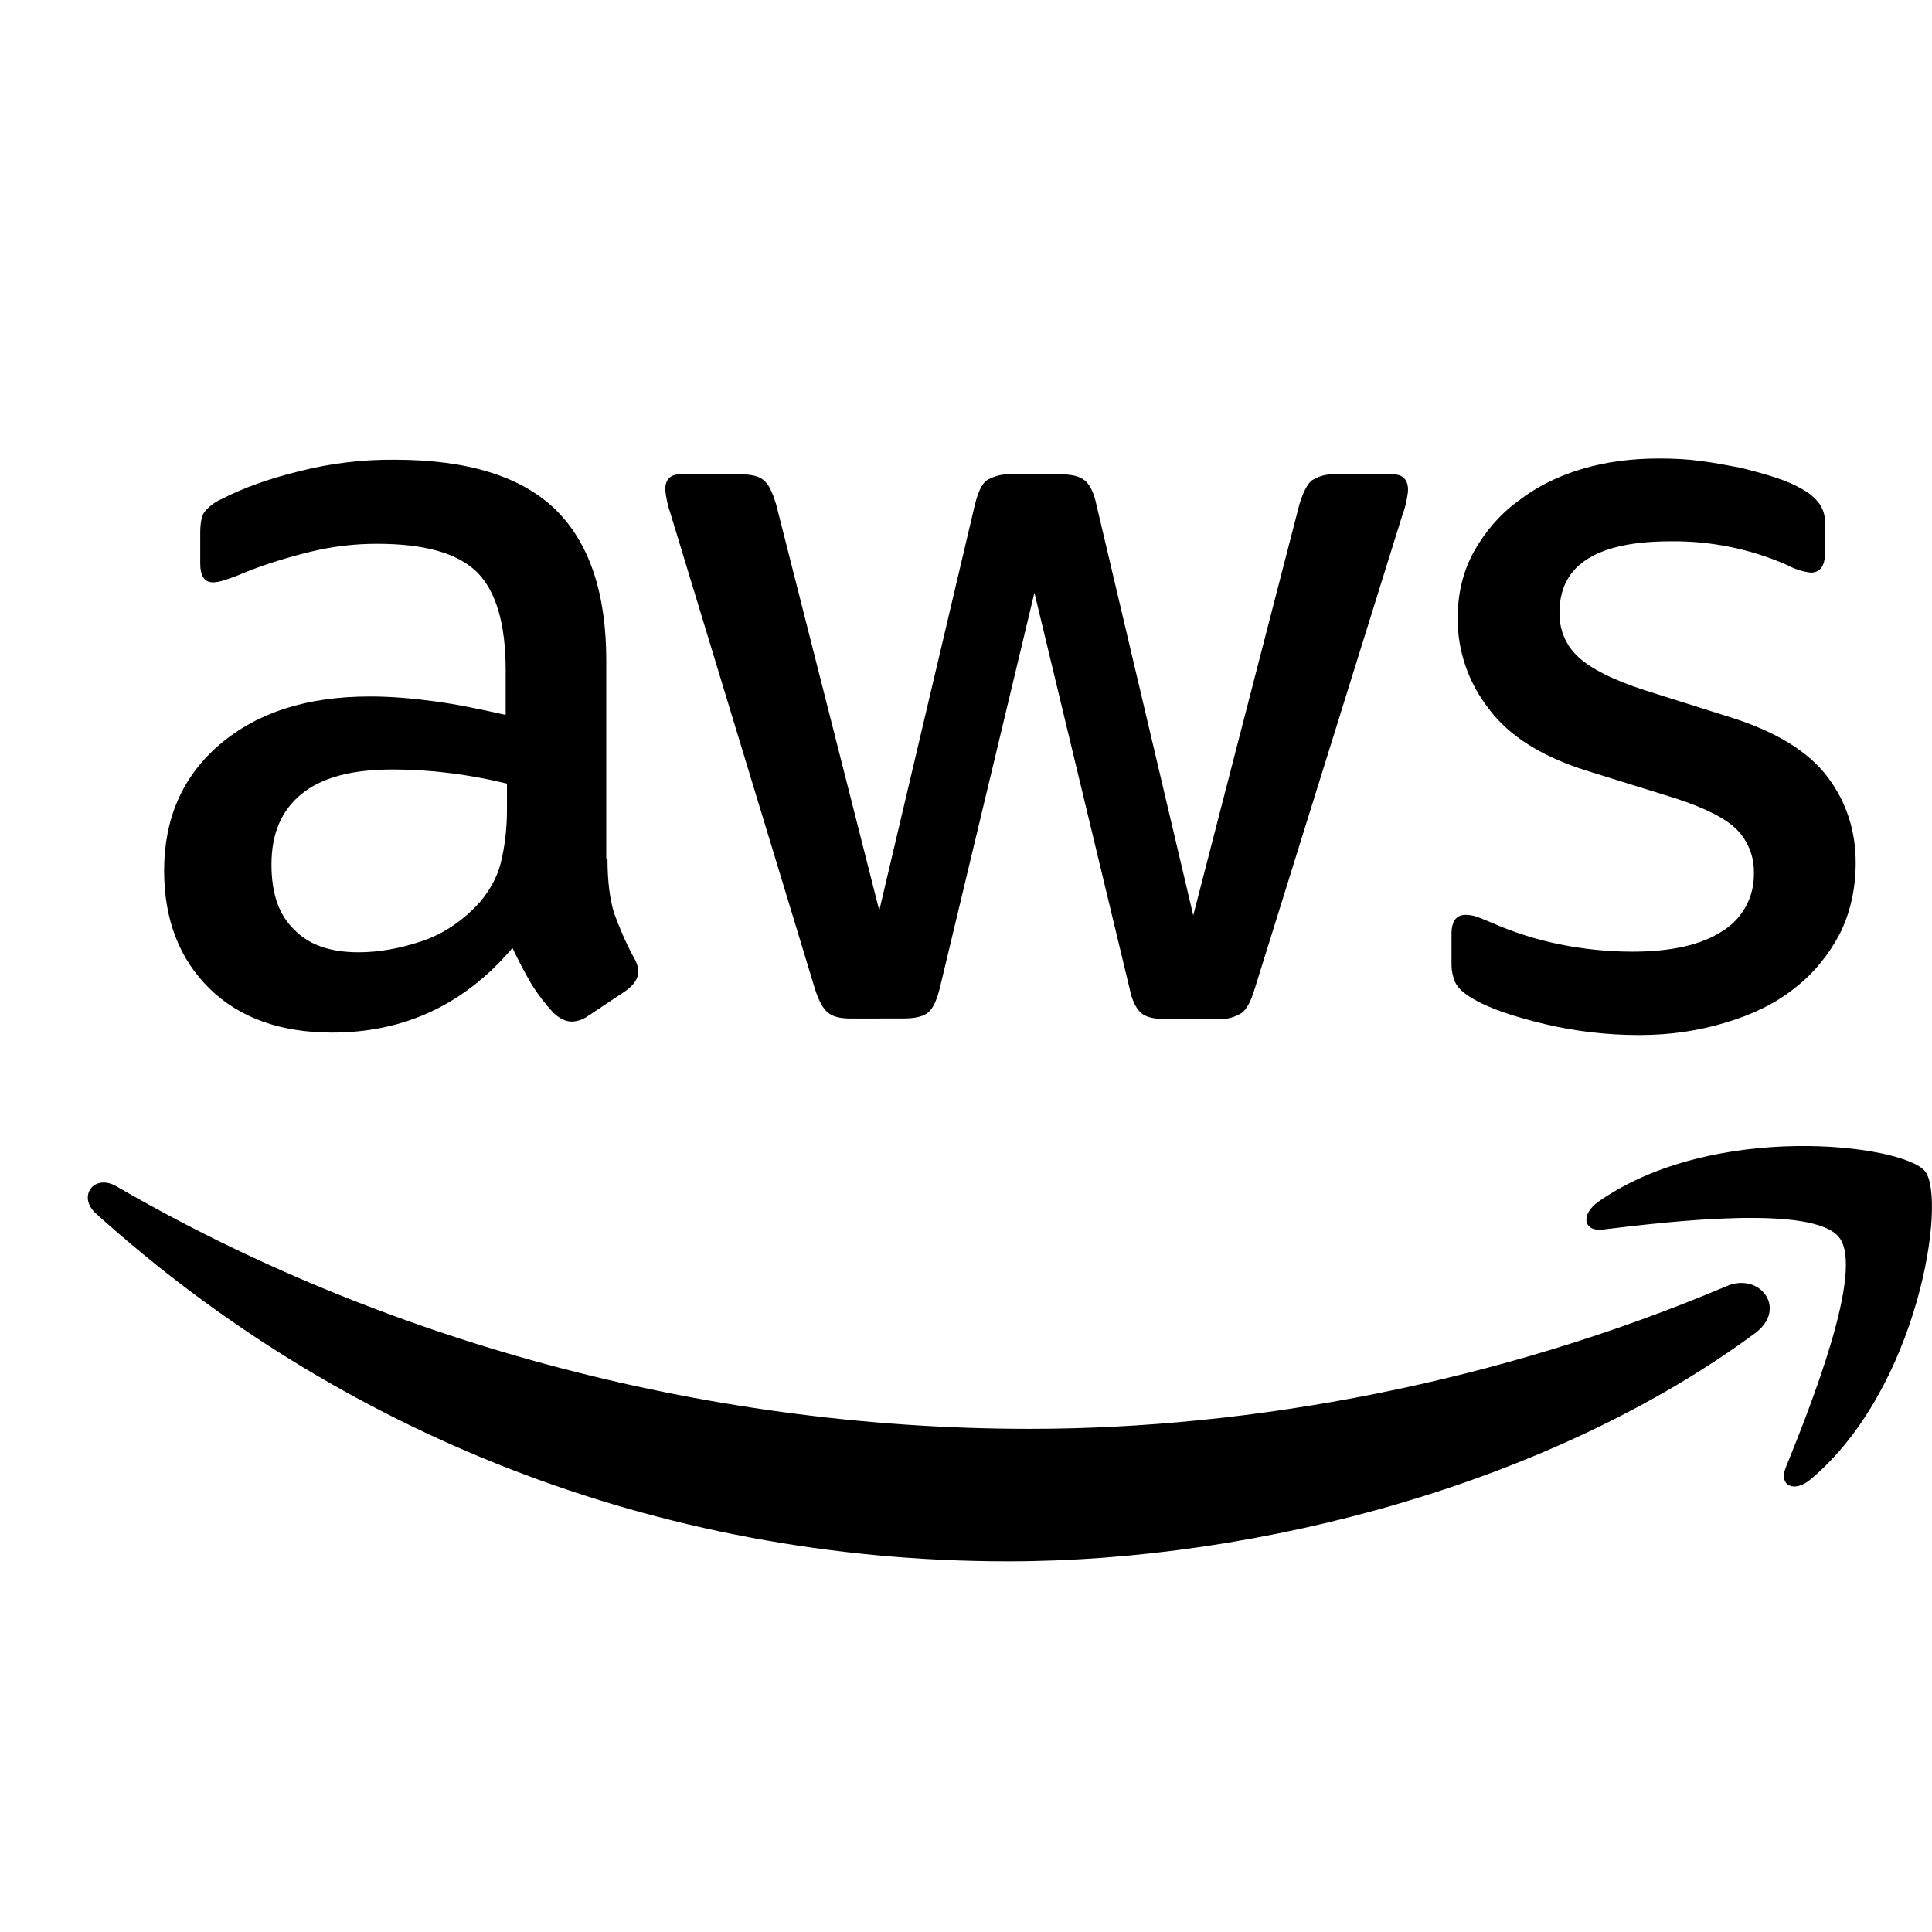
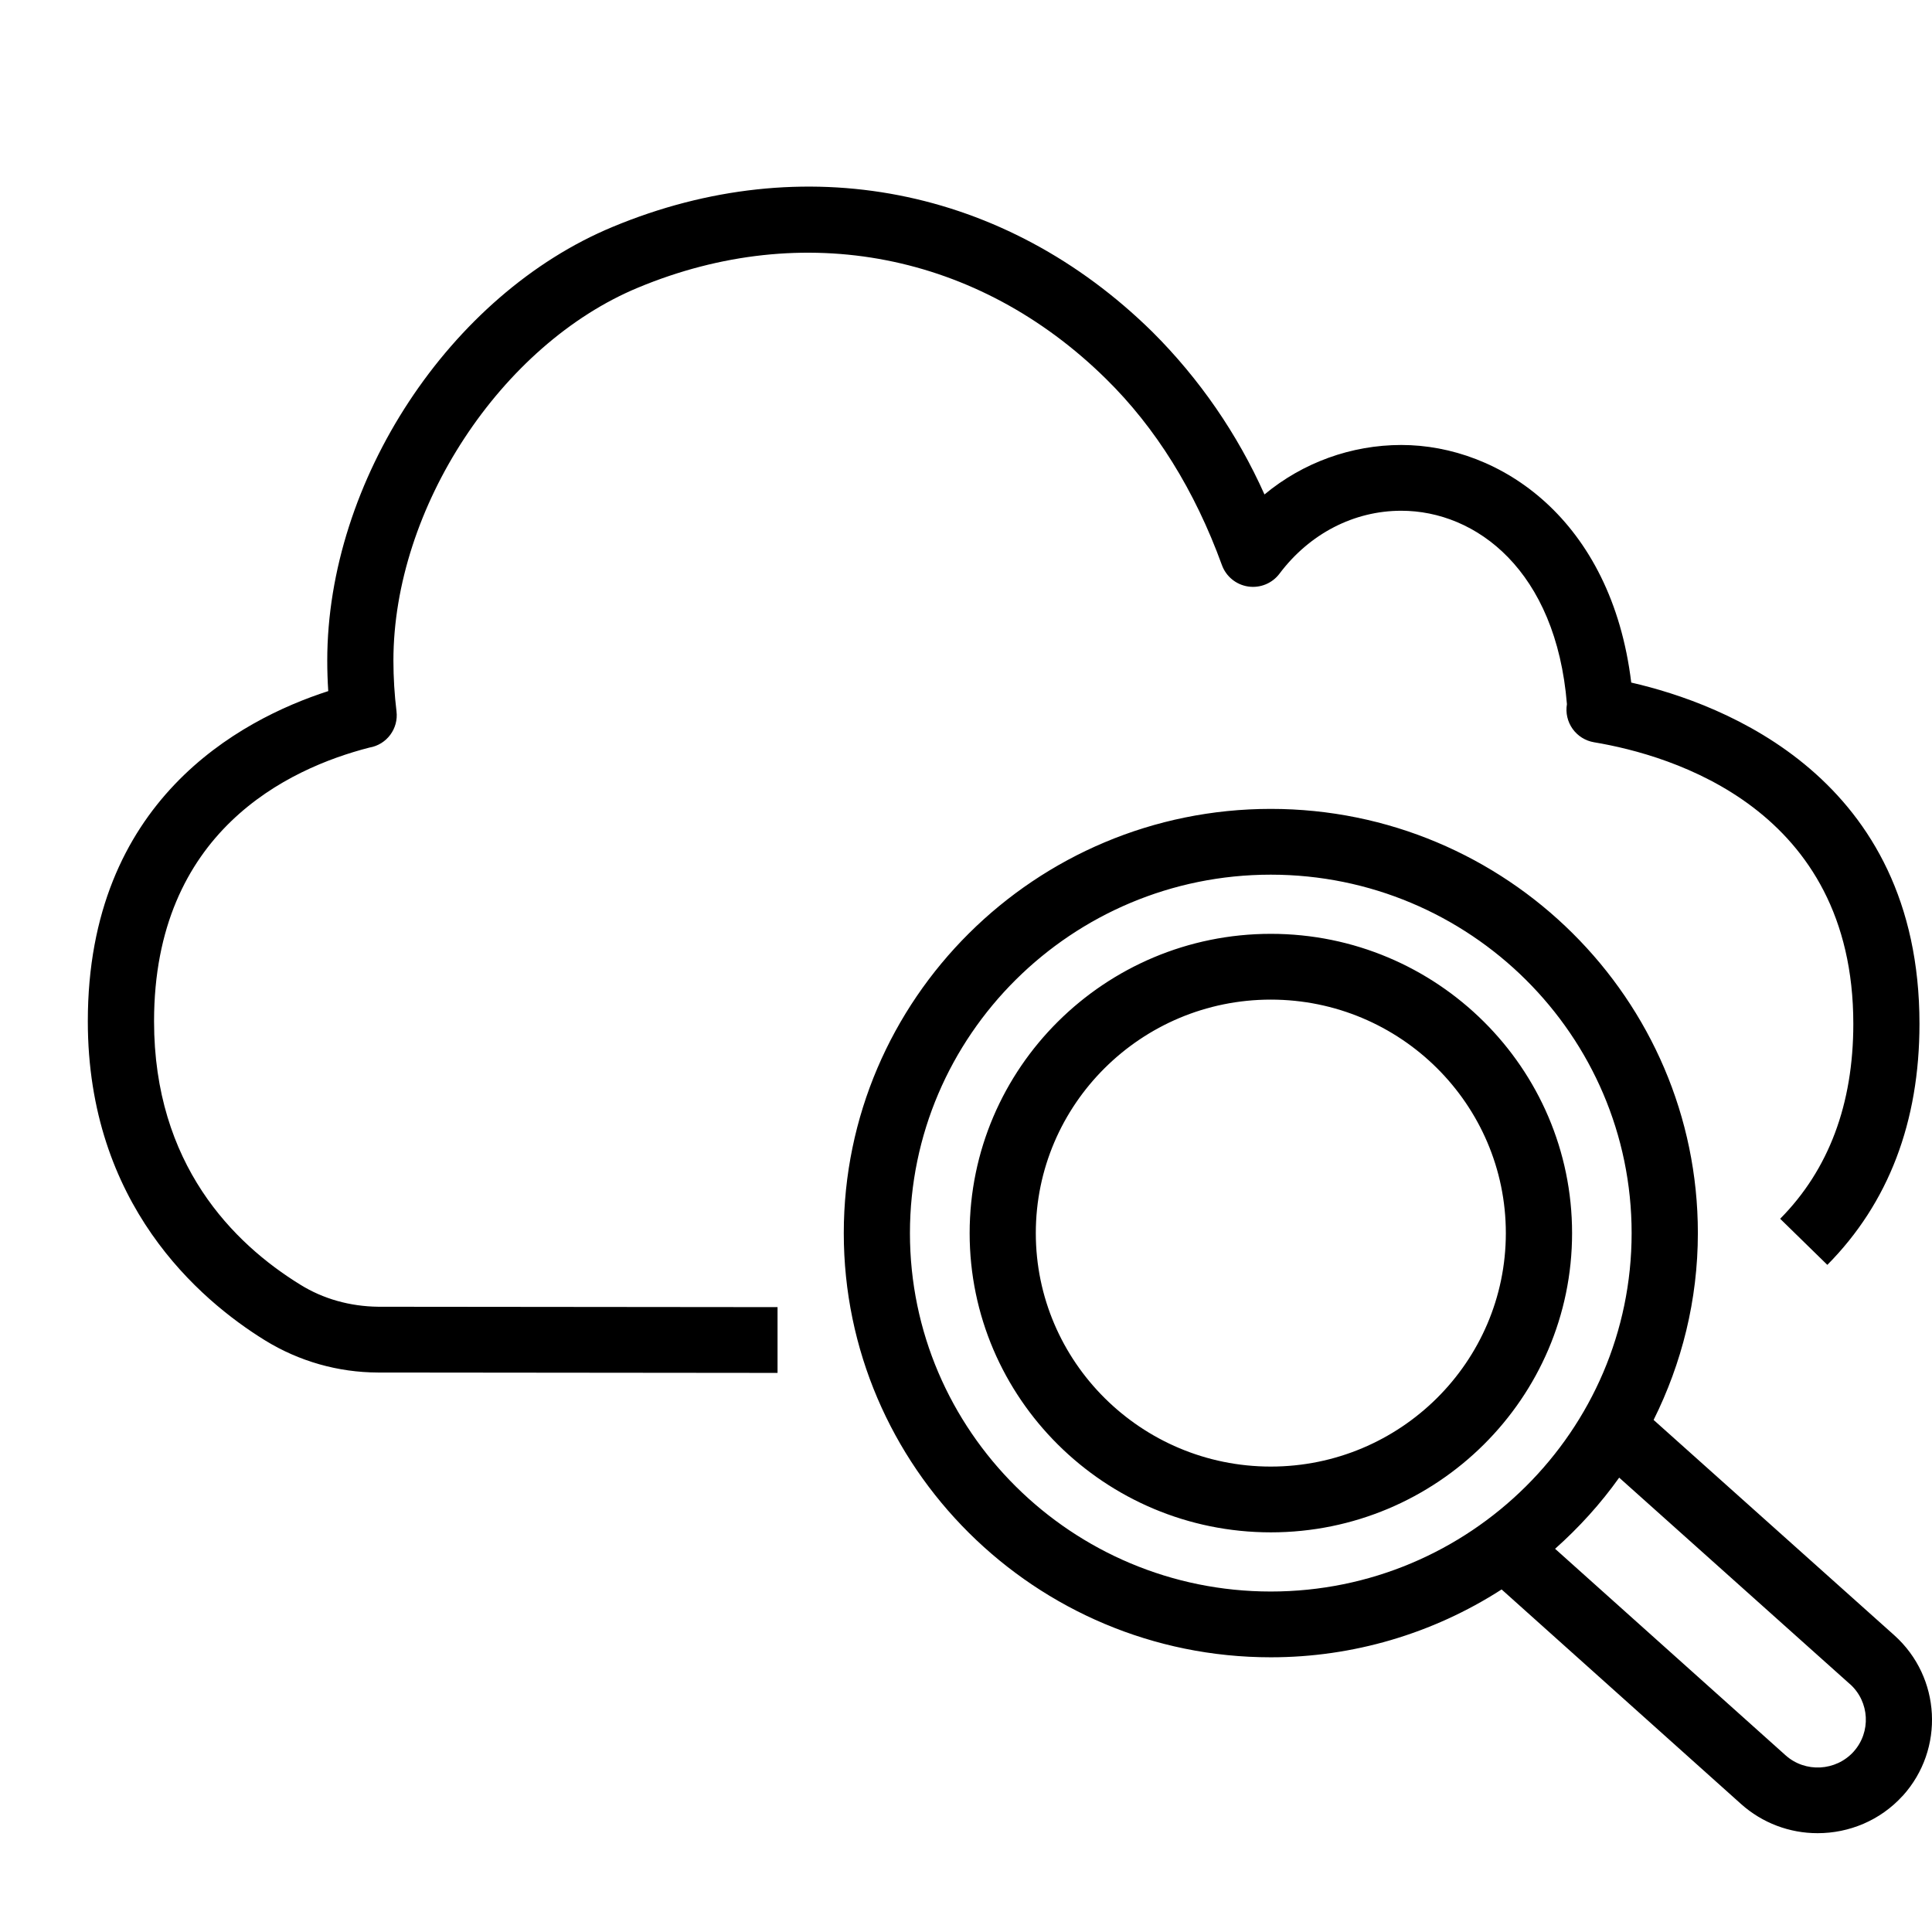
<svg xmlns="http://www.w3.org/2000/svg" role="img" viewBox="-1.2 -1.2 26.4 26.4">
  <g transform="scale(1.05)">
-     <path d="M6.763 10.036c0 .296.032.535.088.71.064.176.144.368.256.576.04.063.056.127.056.183 0 .08-.048.16-.152.24l-.503.335a.383.383 0 0 1-.208.072c-.08 0-.16-.04-.239-.112a2.47 2.47 0 0 1-.287-.375 6.18 6.18 0 0 1-.248-.471c-.622.734-1.405 1.101-2.347 1.101-.67 0-1.205-.191-1.596-.574-.391-.384-.59-.894-.59-1.533 0-.678.239-1.23.726-1.644.487-.415 1.133-.623 1.955-.623.272 0 .551.024.846.064.296.04.6.104.918.176v-.583c0-.607-.127-1.03-.375-1.277-.255-.248-.686-.367-1.3-.367-.28 0-.568.031-.863.103-.295.072-.583.16-.862.272a2.287 2.287 0 0 1-.28.104.488.488 0 0 1-.127.023c-.112 0-.168-.08-.168-.247v-.391c0-.128.016-.224.056-.28a.597.597 0 0 1 .224-.167c.279-.144.614-.264 1.005-.36a4.84 4.84 0 0 1 1.246-.151c.95 0 1.644.216 2.091.647.439.43.662 1.085.662 1.963v2.586zm-3.24 1.214c.263 0 .534-.048.822-.144.287-.096.543-.271.758-.51.128-.152.224-.32.272-.512.047-.191.08-.423.08-.694v-.335a6.66 6.66 0 0 0-.735-.136 6.02 6.02 0 0 0-.75-.048c-.535 0-.926.104-1.19.32-.263.215-.39.518-.39.917 0 .375.095.655.295.846.191.2.47.296.838.296zm6.41.862c-.144 0-.24-.024-.304-.08-.064-.048-.12-.16-.168-.311L7.586 5.55a1.398 1.398 0 0 1-.072-.32c0-.128.064-.2.191-.2h.783c.151 0 .255.025.31.08.065.048.113.16.16.312l1.342 5.284 1.245-5.284c.04-.16.088-.264.151-.312a.549.549 0 0 1 .32-.08h.638c.152 0 .256.025.32.08.063.048.12.16.151.312l1.261 5.348 1.381-5.348c.048-.16.104-.264.16-.312a.52.52 0 0 1 .311-.08h.743c.127 0 .2.065.2.2 0 .04-.009.08-.017.128a1.137 1.137 0 0 1-.056.2l-1.923 6.17c-.048.16-.104.263-.168.311a.51.51 0 0 1-.303.08h-.687c-.151 0-.255-.024-.32-.08-.063-.056-.119-.16-.15-.32l-1.238-5.148-1.23 5.14c-.04.16-.087.264-.15.32-.065.056-.177.08-.32.08zm10.256.215c-.415 0-.83-.048-1.229-.143-.399-.096-.71-.2-.918-.32-.128-.071-.215-.151-.247-.223a.563.563 0 0 1-.048-.224v-.407c0-.167.064-.247.183-.247.048 0 .096.008.144.024.048.016.12.048.2.08.271.12.566.215.878.279.319.064.63.096.95.096.502 0 .894-.088 1.165-.264a.86.86 0 0 0 .415-.758.777.777 0 0 0-.215-.559c-.144-.151-.416-.287-.807-.415l-1.157-.36c-.583-.183-1.014-.454-1.277-.813a1.902 1.902 0 0 1-.4-1.158c0-.335.073-.63.216-.886.144-.255.335-.479.575-.654.24-.184.51-.32.83-.415.32-.096.655-.136 1.006-.136.175 0 .359.008.535.032.183.024.35.056.518.088.16.04.312.08.455.127.144.048.256.096.336.144a.69.69 0 0 1 .24.2.43.43 0 0 1 .071.263v.375c0 .168-.064.256-.184.256a.83.83 0 0 1-.303-.096 3.652 3.652 0 0 0-1.532-.311c-.455 0-.815.071-1.062.223-.248.152-.375.383-.375.71 0 .224.08.416.24.567.159.152.454.304.877.44l1.134.358c.574.184.99.44 1.237.767.247.327.367.702.367 1.117 0 .343-.072.655-.207.926-.144.272-.336.511-.583.703-.248.2-.543.343-.886.447-.36.111-.734.167-1.142.167zM21.698 16.207c-2.626 1.94-6.442 2.969-9.722 2.969-4.598 0-8.74-1.7-11.87-4.526-.247-.223-.024-.527.272-.351 3.384 1.963 7.559 3.153 11.877 3.153 2.914 0 6.114-.607 9.06-1.852.439-.2.814.287.383.607zM22.792 14.961c-.336-.43-2.22-.207-3.074-.103-.255.032-.295-.192-.063-.36 1.5-1.053 3.967-.75 4.254-.399.287.36-.08 2.826-1.485 4.007-.215.184-.423.088-.327-.151.32-.79 1.03-2.57.695-2.994z" fill="000000" stroke="000000" stroke-width="0.5" vector-effect="non-scaling-stroke" />
+     <path d="M18.454 14.905c0-1.676-1.372-3.039-3.059-3.039-1.686 0-3.058 1.363-3.058 3.039 0 1.675 1.372 3.038 3.058 3.038 1.687 0 3.059-1.363 3.059-3.038Zm.862 0c0 2.147-1.759 3.894-3.92 3.894-2.162 0-3.92-1.747-3.92-3.894 0-2.148 1.758-3.895 3.92-3.895 2.161 0 3.92 1.747 3.92 3.895Zm3.617 5.87-3.004-2.688c-.242.34-.523.649-.834.926l2.999 2.687c.256.23.654.208.885-.046a.623.623 0 0 0-.046-.88Zm-7.538-1.206c2.59 0 4.696-2.092 4.696-4.664 0-2.573-2.106-4.665-4.696-4.665-2.589 0-4.696 2.092-4.696 4.665 0 2.572 2.107 4.664 4.696 4.664Zm8.224 2.658c-.293.323-.7.487-1.107.487a1.49 1.49 0 0 1-.995-.378L18.399 19.542a5.543 5.543 0 0 1-3.004.883c-3.064 0-5.557-2.476-5.557-5.52 0-3.044 2.493-5.521 5.557-5.521 3.065 0 5.558 2.477 5.558 5.52 0 .874-.21 1.697-.576 2.432l3.133 2.803c.608.546.657 1.482.11 2.088ZM3.977 7.454c0 .222.014.444.04.659a.426.426 0 0 1-.352.473C2.605 8.858.862 9.681.862 12.148c0 1.863 1.034 2.892 1.902 3.427.297.185.647.284 1.017.288l5.195.005v.856l-5.2-.005a2.815 2.815 0 0 1-1.469-.418C1.447 15.77 0 14.524 0 12.148c0-2.864 1.971-3.923 3.129-4.297a6.093 6.093 0 0 1-.013-.397c0-2.34 1.598-4.767 3.716-5.645 2.478-1.031 5.104-.52 7.022 1.367a7.048 7.048 0 0 1 1.459 2.116 2.79 2.79 0 0 1 1.78-.644c1.287 0 2.735.97 2.993 3.092 1.205.276 3.751 1.24 3.751 4.441 0 1.278-.403 2.333-1.199 3.137l-.614-.6c.632-.638.952-1.491.952-2.537 0-2.8-2.36-3.495-3.374-3.664a.43.43 0 0 1-.353-.496c-.141-1.738-1.18-2.517-2.156-2.517-.616 0-1.193.298-1.584.818a.431.431 0 0 1-.75-.111c-.353-.971-.861-1.788-1.511-2.426-1.663-1.636-3.936-2.079-6.084-1.186-1.787.74-3.187 2.873-3.187 4.855Z" fill="000000" stroke="000000" stroke-width="0.5" vector-effect="non-scaling-stroke" />
  </g>
</svg>
